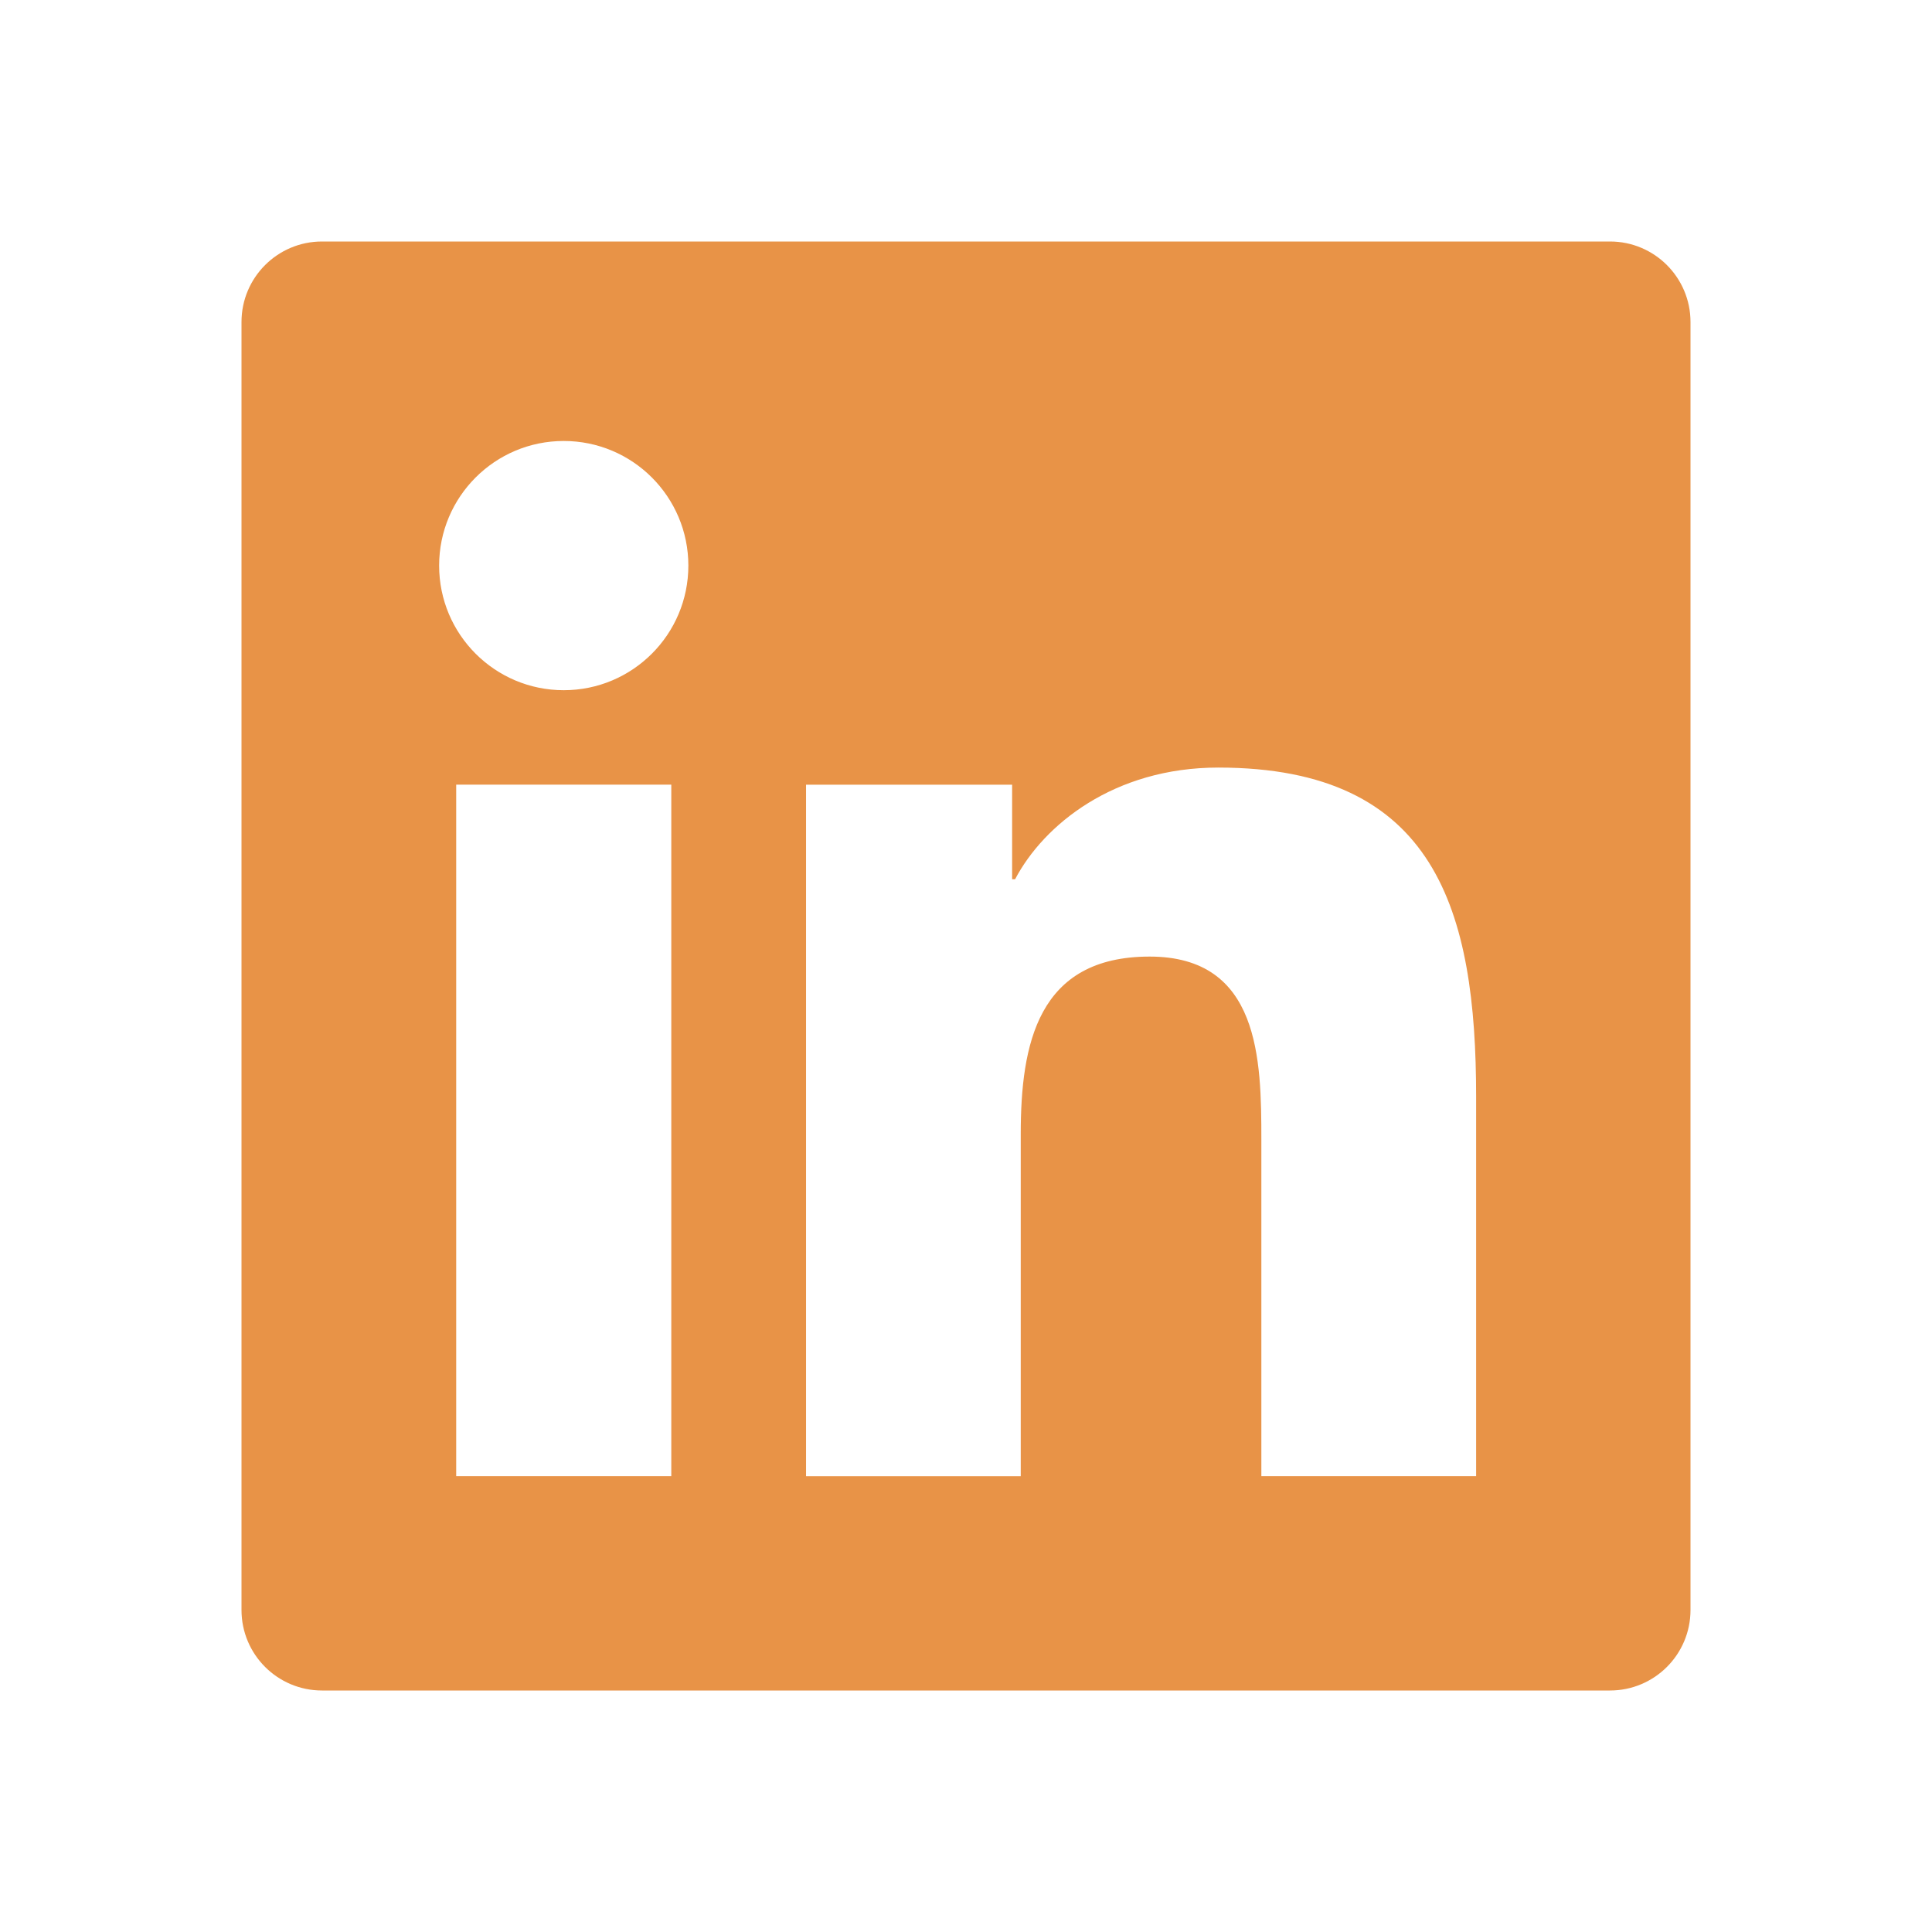
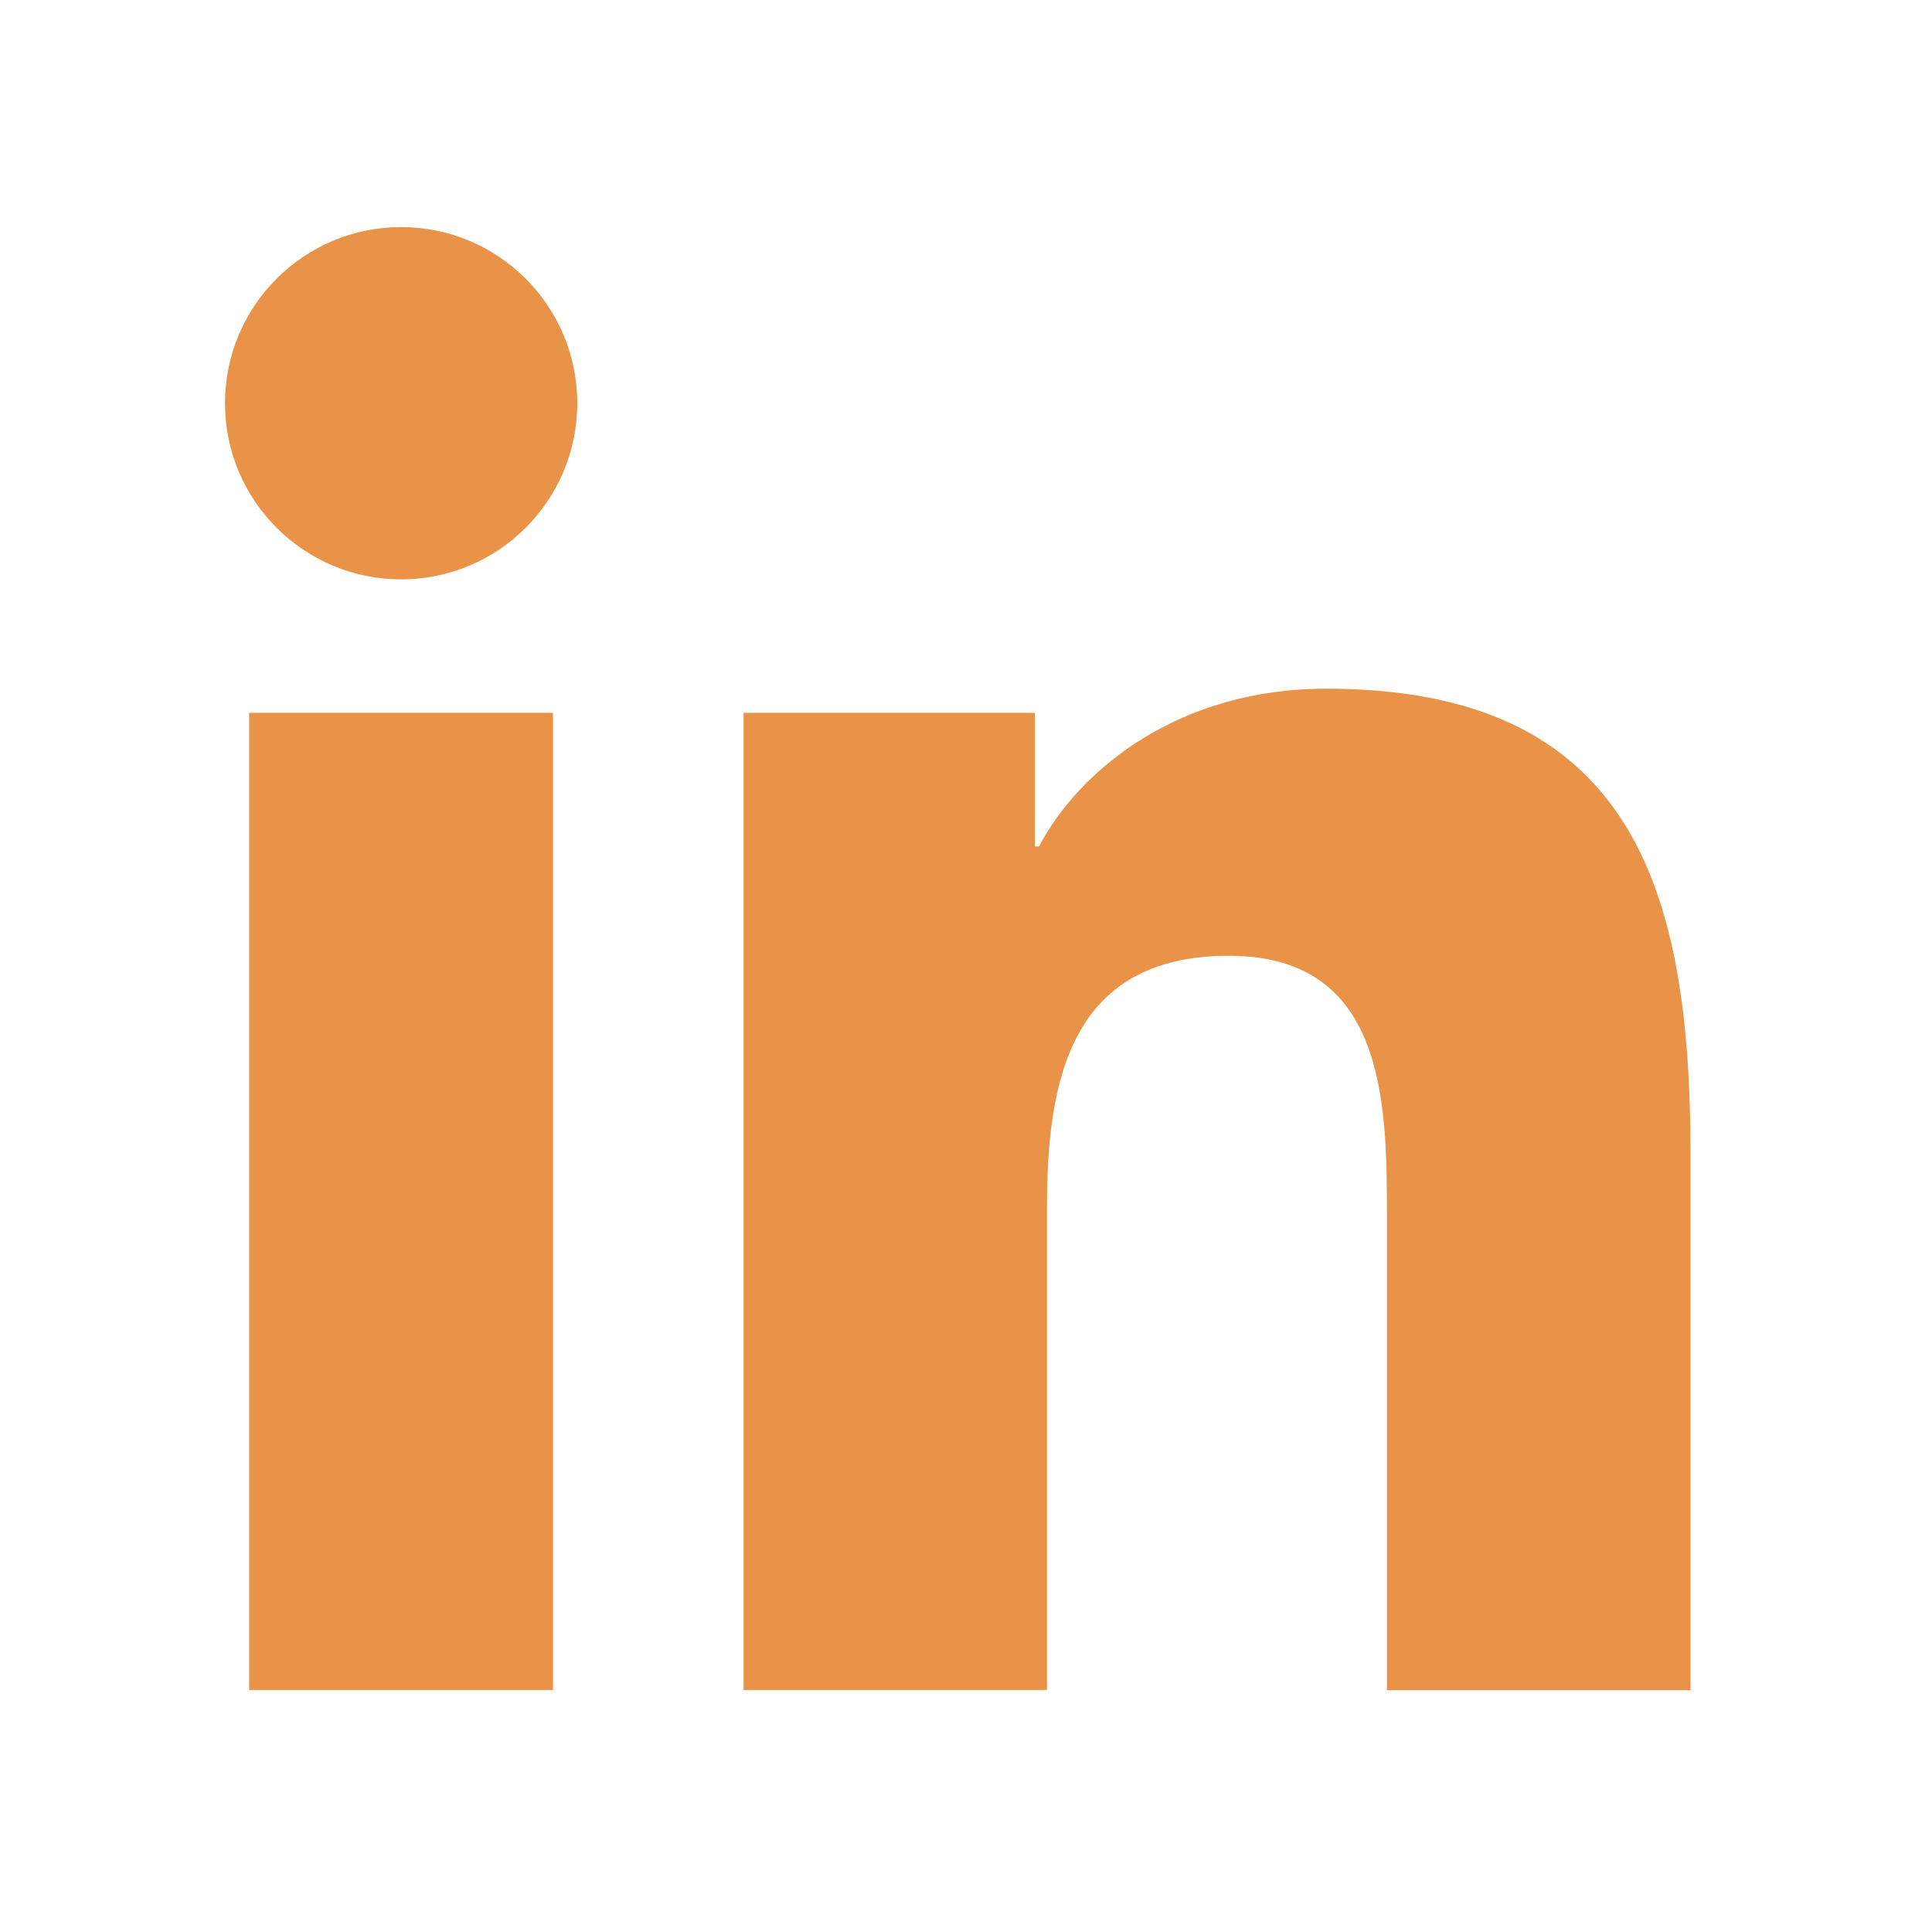
<svg xmlns="http://www.w3.org/2000/svg" width="24" height="24" viewBox="0 0 24 24" style="fill:#e89347;transform: ;msFilter:;">
-   <path d="M20 3H4a1 1 0 0 0-1 1v16a1 1 0 0 0 1 1h16a1 1 0 0 0 1-1V4a1 1 0 0 0-1-1zM8.339 18.337H5.667v-8.59h2.672v8.59zM7.003 8.574a1.548 1.548 0 1 1 0-3.096 1.548 1.548 0 0 1 0 3.096zm11.335 9.763h-2.669V14.16c0-.996-.018-2.277-1.388-2.277-1.39 0-1.601 1.086-1.601 2.207v4.248h-2.667v-8.59h2.56v1.174h.037c.355-.675 1.227-1.387 2.524-1.387 2.704 0 3.203 1.778 3.203 4.092v4.71z" />
+   <circle cx="4.983" cy="5.009" r="2.188" />
+   <path d="M9.237 8.855v12.139h3.769v-6.003c0-1.584.298-3.118 2.262-3.118 1.937 0 1.961 1.811 1.961 3.218v5.904H21v-6.657c0-3.27-.704-5.783-4.526-5.783-1.835 0-3.065 1.007-3.568 1.96h-.051v-1.66H9.237zm-6.142 0H6.87v12.139H3.095z" />
</svg>
